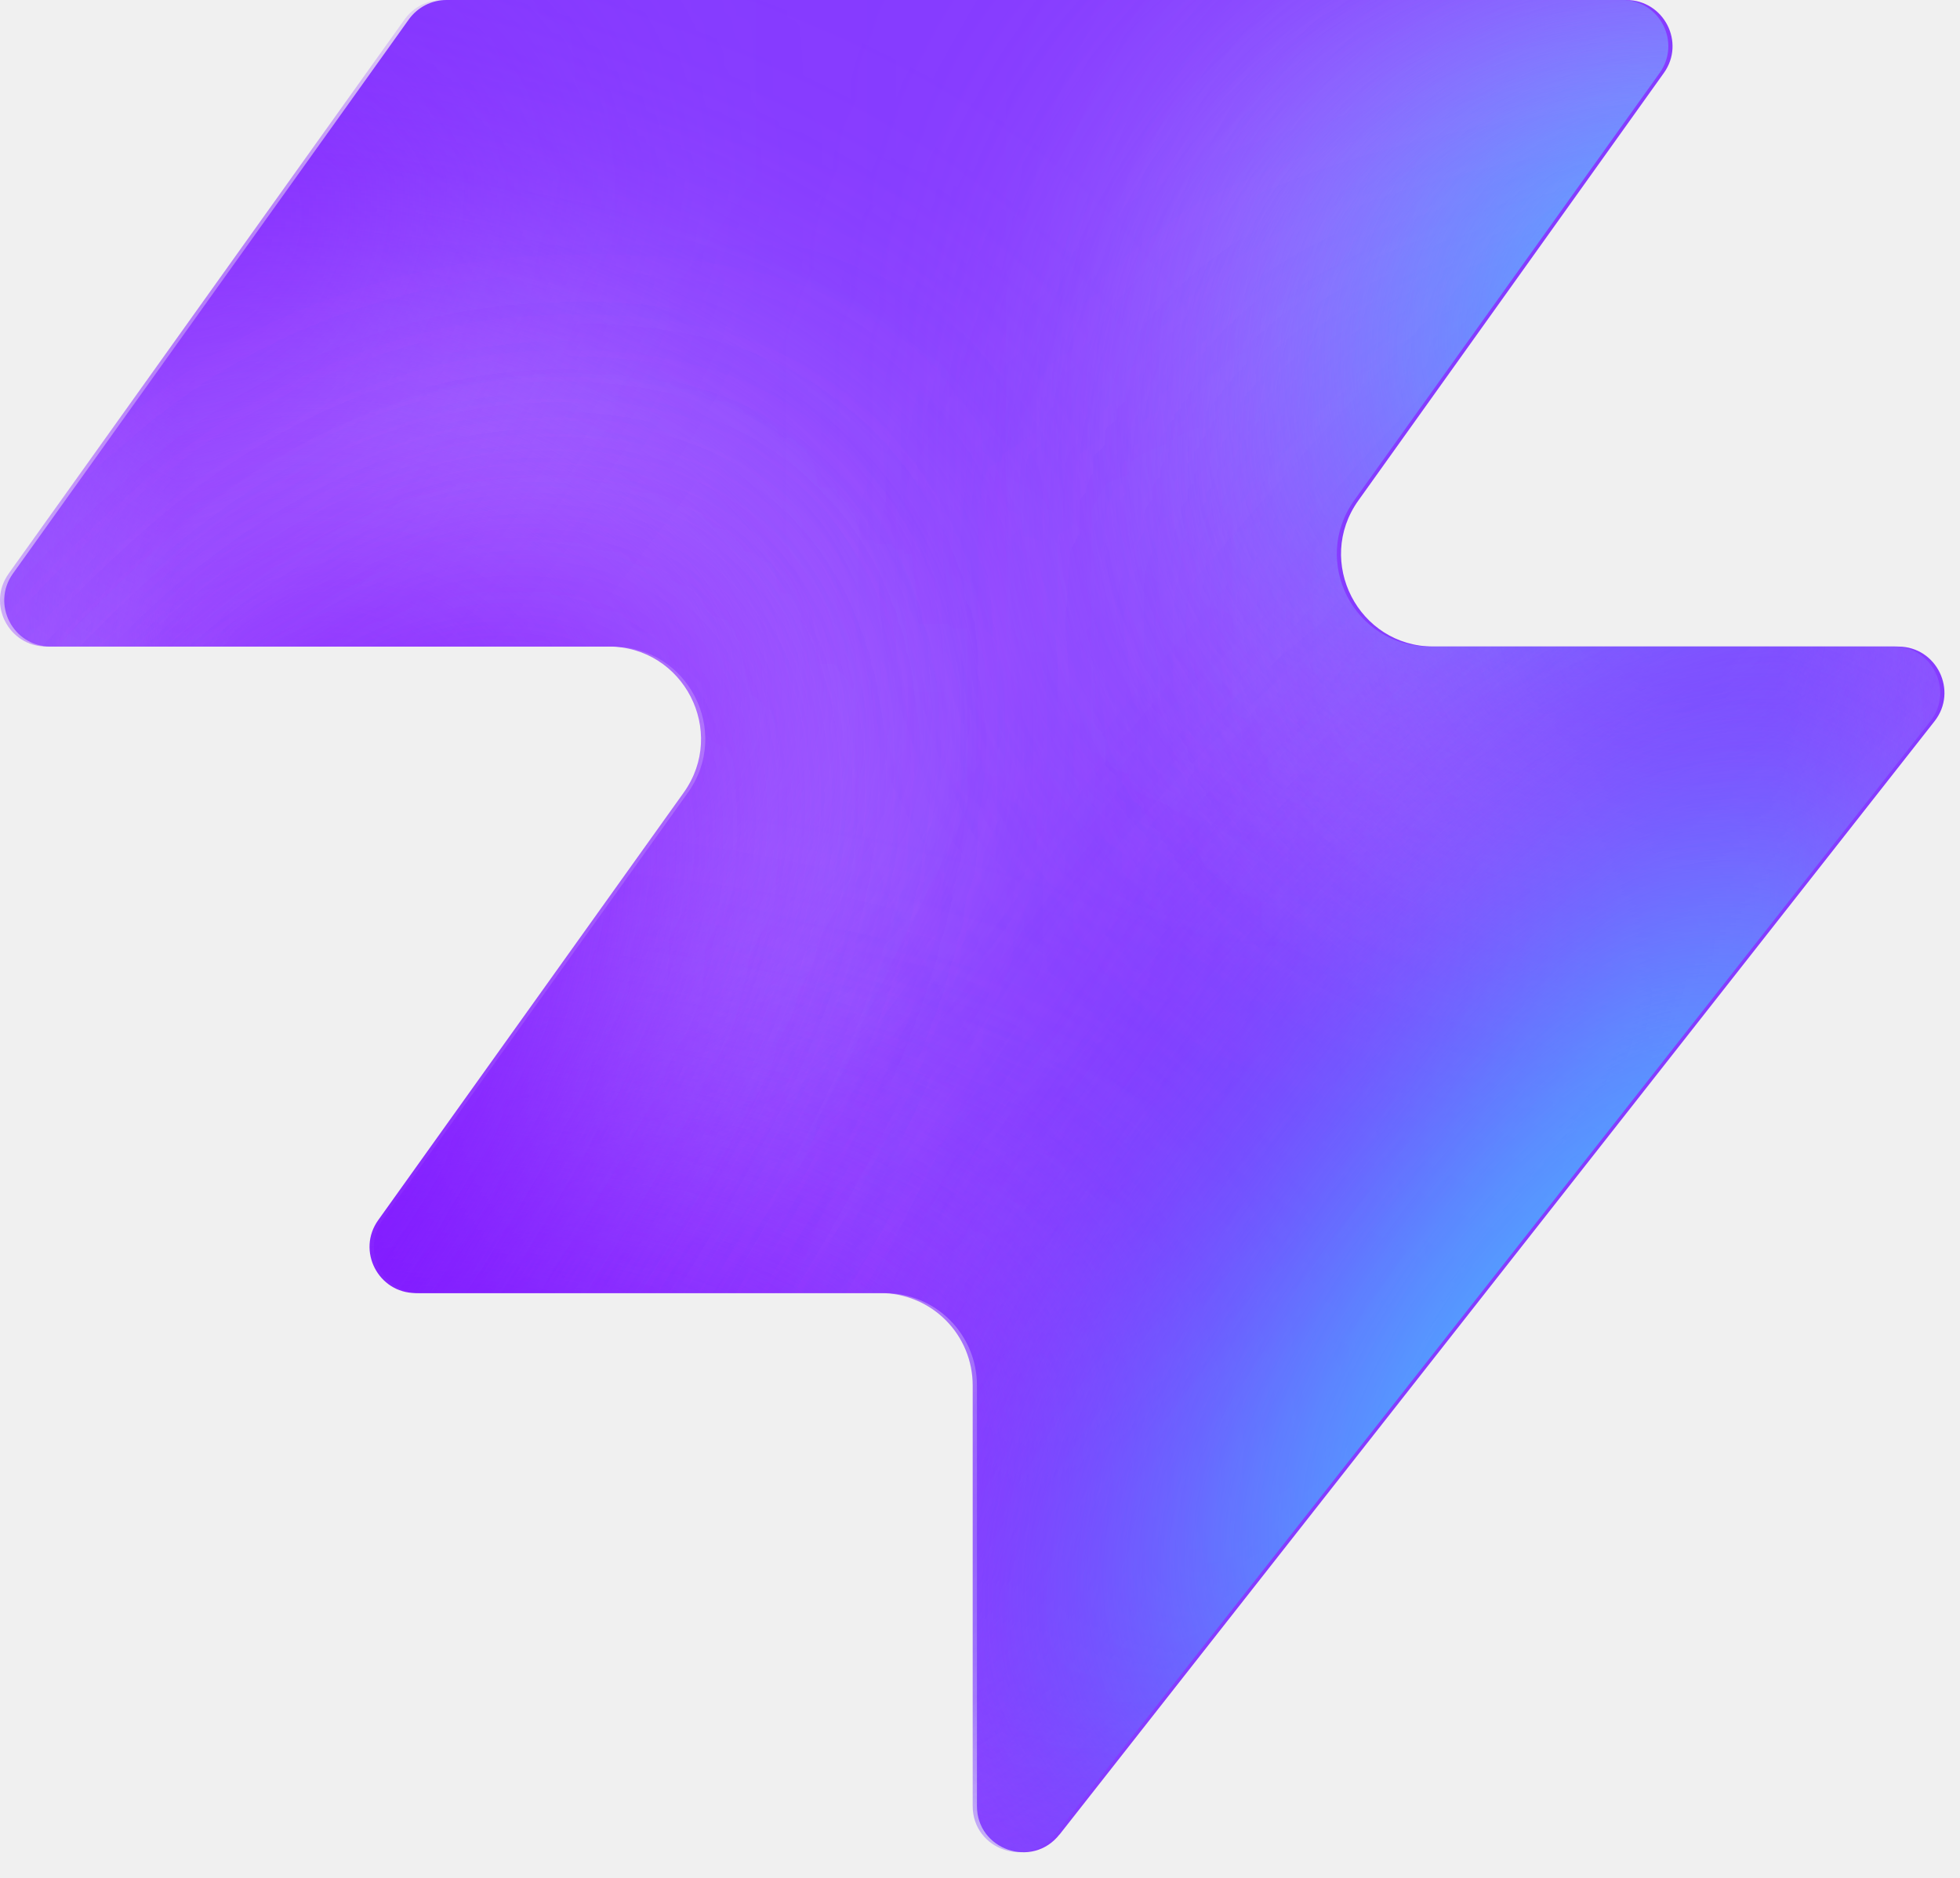
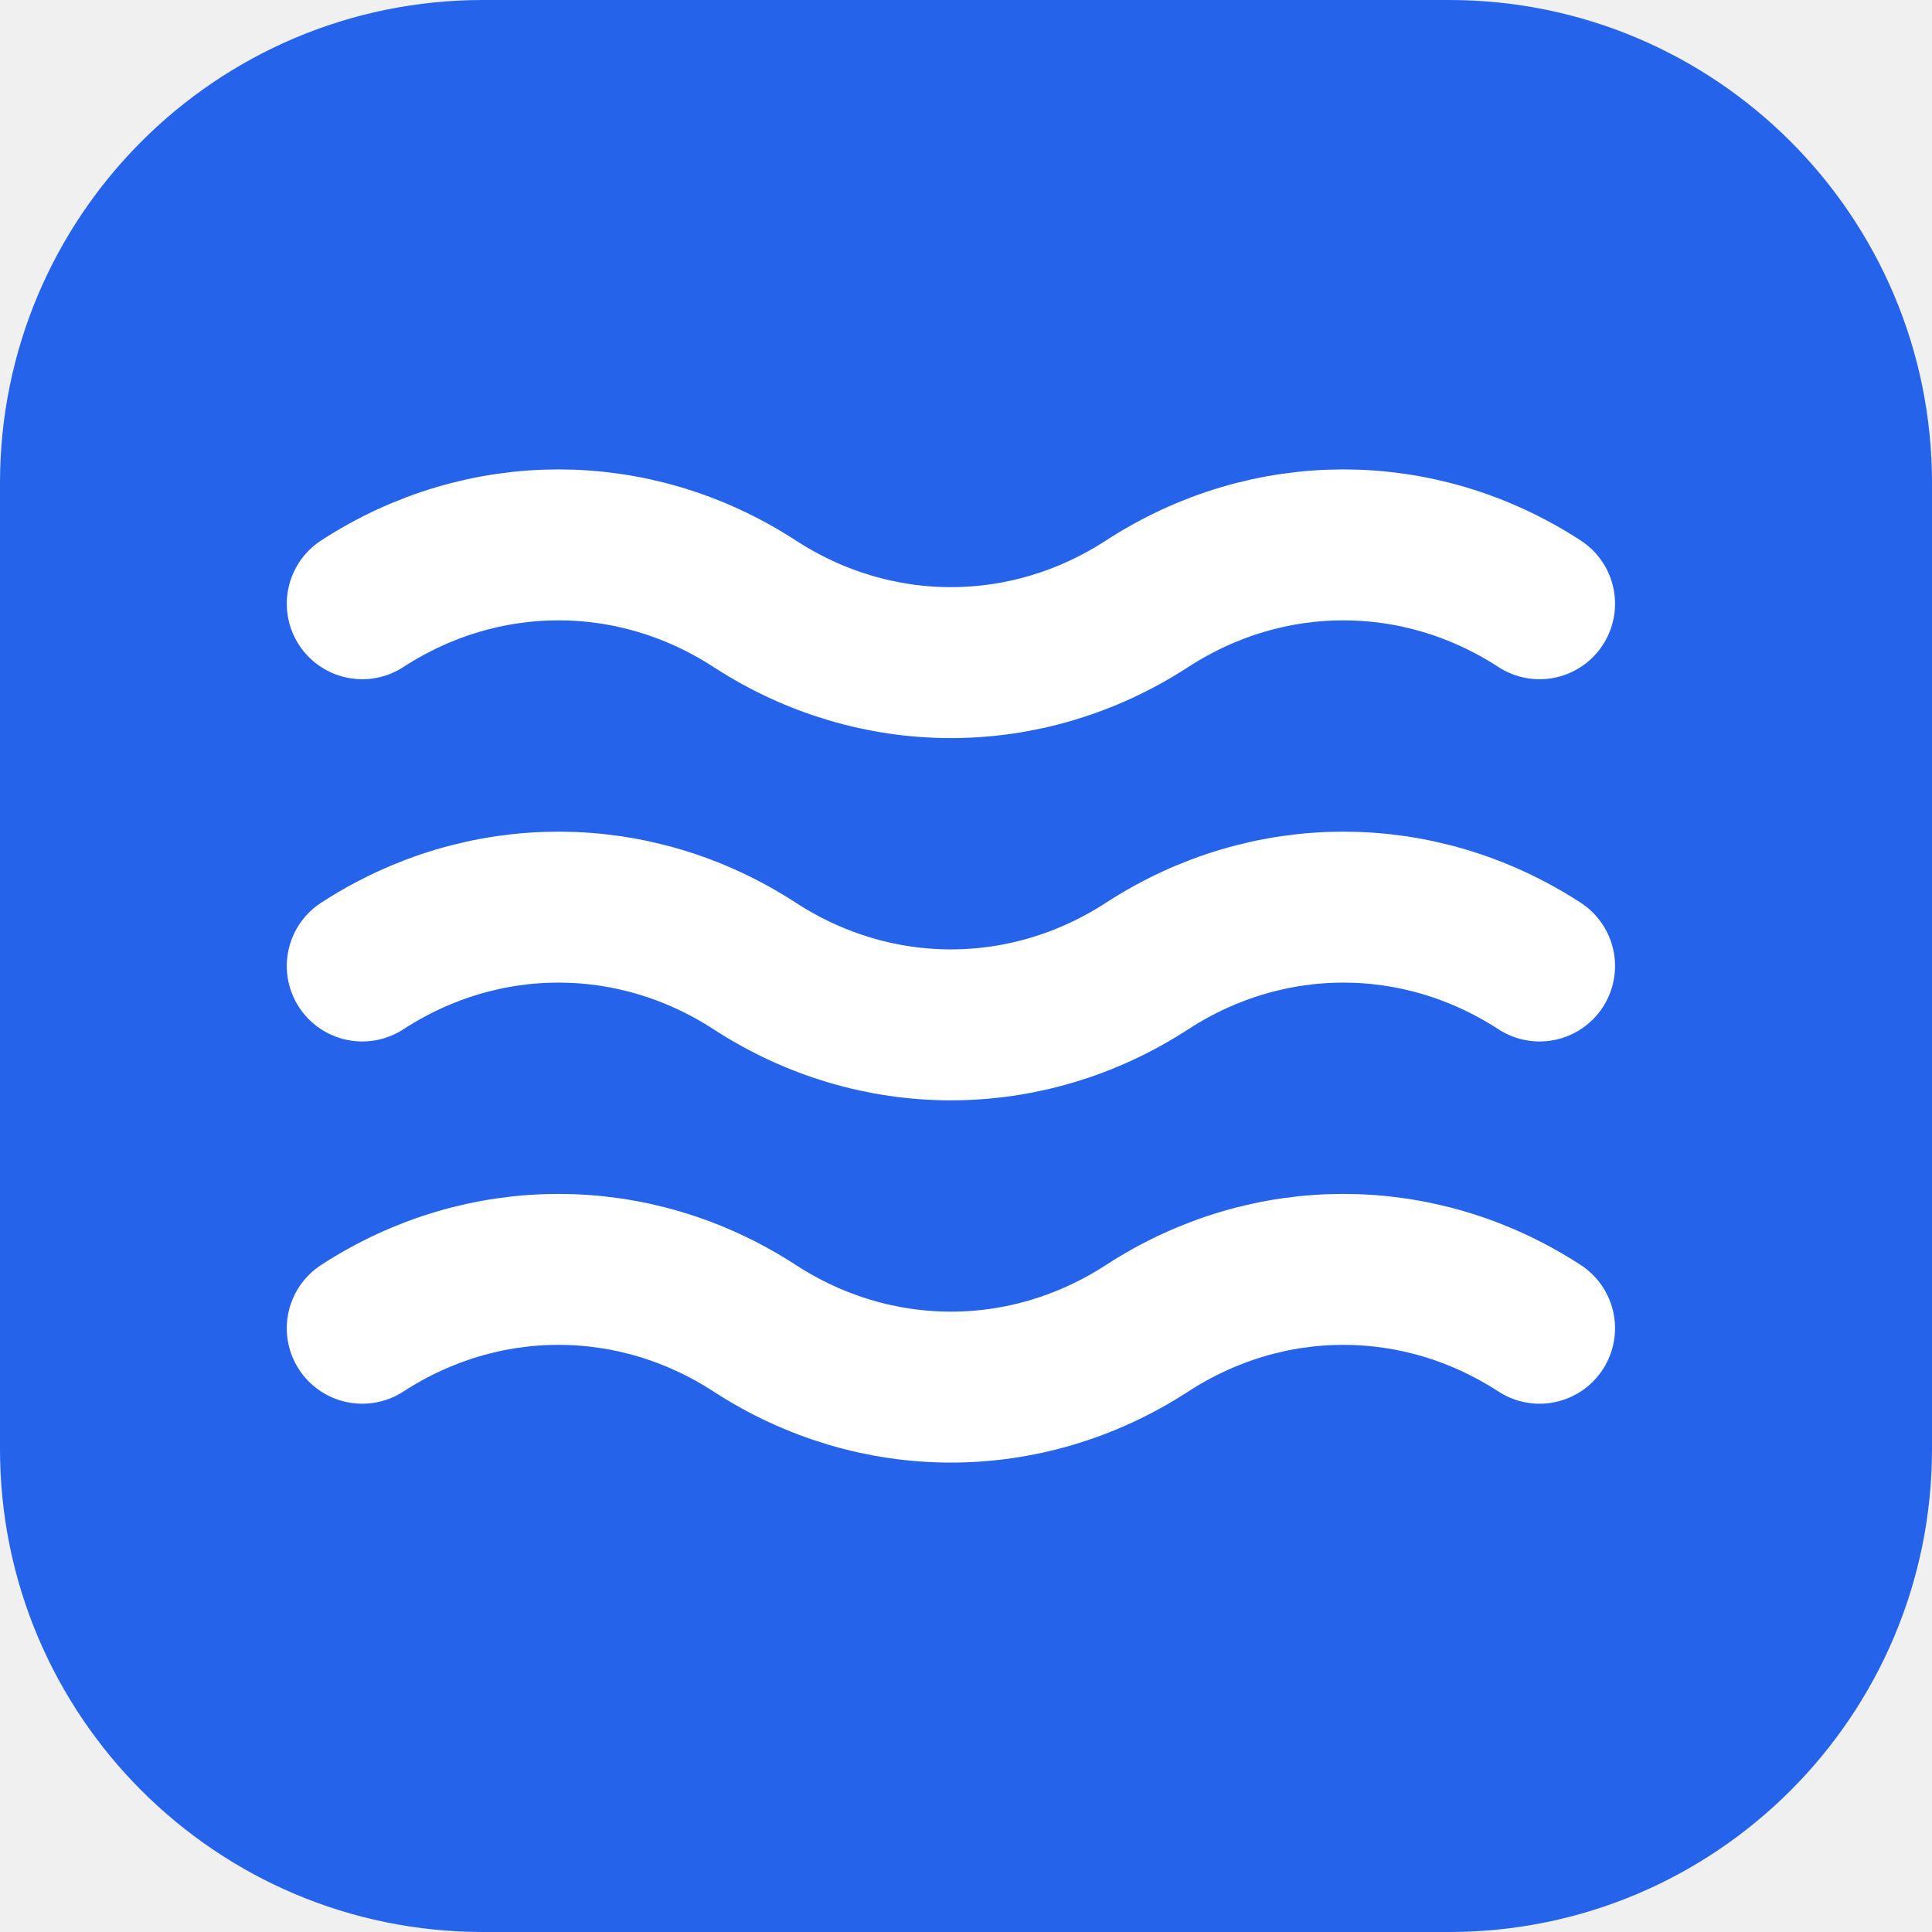
- <svg xmlns="http://www.w3.org/2000/svg" width="48" height="46" fill="none" viewBox="0 0 48 46">
-   <path fill="#863bff" d="M25.946 44.938c-.664.845-2.021.375-2.021-.698V33.937a2.26 2.26 0 0 0-2.262-2.262H10.287c-.92 0-1.456-1.04-.92-1.788l7.48-10.471c1.07-1.497 0-3.578-1.842-3.578H1.237c-.92 0-1.456-1.04-.92-1.788L10.013.474c.214-.297.556-.474.92-.474h28.894c.92 0 1.456 1.04.92 1.788l-7.48 10.471c-1.07 1.498 0 3.579 1.842 3.579h11.377c.943 0 1.473 1.088.89 1.83L25.947 44.94z" style="fill:#863bff;fill:color(display-p3 .525 .23 1);fill-opacity:1" />
-   <mask id="a" width="48" height="46" x="0" y="0" maskUnits="userSpaceOnUse" style="mask-type:alpha">
-     <path fill="#000" d="M25.842 44.938c-.664.844-2.021.375-2.021-.698V33.937a2.26 2.26 0 0 0-2.262-2.262H10.183c-.92 0-1.456-1.04-.92-1.788l7.48-10.471c1.07-1.498 0-3.579-1.842-3.579H1.133c-.92 0-1.456-1.04-.92-1.787L9.91.473c.214-.297.556-.474.92-.474h28.894c.92 0 1.456 1.04.92 1.788l-7.48 10.471c-1.07 1.498 0 3.578 1.842 3.578h11.377c.943 0 1.473 1.088.89 1.832L25.843 44.94z" style="fill:#000;fill-opacity:1" />
-   </mask>
-   <g mask="url(#a)">
-     <g filter="url(#b)">
-       <ellipse cx="5.508" cy="14.704" fill="#ede6ff" rx="5.508" ry="14.704" style="fill:#ede6ff;fill:color(display-p3 .927 .903 1);fill-opacity:1" transform="matrix(.00324 1 1 -.00324 -4.47 31.516)" />
-     </g>
-     <g filter="url(#c)">
-       <ellipse cx="10.399" cy="29.851" fill="#ede6ff" rx="10.399" ry="29.851" style="fill:#ede6ff;fill:color(display-p3 .927 .903 1);fill-opacity:1" transform="matrix(.00324 1 1 -.00324 -39.328 7.883)" />
-     </g>
-     <g filter="url(#d)">
-       <ellipse cx="5.508" cy="30.487" fill="#7e14ff" rx="5.508" ry="30.487" style="fill:#7e14ff;fill:color(display-p3 .492 .077 1);fill-opacity:1" transform="rotate(89.814 -25.913 -14.639)scale(1 -1)" />
-     </g>
-     <g filter="url(#e)">
-       <ellipse cx="5.508" cy="30.599" fill="#7e14ff" rx="5.508" ry="30.599" style="fill:#7e14ff;fill:color(display-p3 .492 .077 1);fill-opacity:1" transform="rotate(89.814 -32.644 -3.334)scale(1 -1)" />
-     </g>
-     <g filter="url(#f)">
-       <ellipse cx="5.508" cy="30.599" fill="#7e14ff" rx="5.508" ry="30.599" style="fill:#7e14ff;fill:color(display-p3 .492 .077 1);fill-opacity:1" transform="matrix(.00324 1 1 -.00324 -34.34 30.47)" />
-     </g>
-     <g filter="url(#g)">
-       <ellipse cx="14.072" cy="22.078" fill="#ede6ff" rx="14.072" ry="22.078" style="fill:#ede6ff;fill:color(display-p3 .927 .903 1);fill-opacity:1" transform="rotate(93.35 24.506 48.493)scale(-1 1)" />
-     </g>
-     <g filter="url(#h)">
-       <ellipse cx="3.47" cy="21.501" fill="#7e14ff" rx="3.47" ry="21.501" style="fill:#7e14ff;fill:color(display-p3 .492 .077 1);fill-opacity:1" transform="rotate(89.009 28.708 47.59)scale(-1 1)" />
-     </g>
-     <g filter="url(#i)">
-       <ellipse cx="3.47" cy="21.501" fill="#7e14ff" rx="3.47" ry="21.501" style="fill:#7e14ff;fill:color(display-p3 .492 .077 1);fill-opacity:1" transform="rotate(89.009 28.708 47.59)scale(-1 1)" />
-     </g>
-     <g filter="url(#j)">
-       <ellipse cx=".387" cy="8.972" fill="#7e14ff" rx="4.407" ry="29.108" style="fill:#7e14ff;fill:color(display-p3 .492 .077 1);fill-opacity:1" transform="rotate(39.51 .387 8.972)" />
-     </g>
-     <g filter="url(#k)">
-       <ellipse cx="47.523" cy="-6.092" fill="#7e14ff" rx="4.407" ry="29.108" style="fill:#7e14ff;fill:color(display-p3 .492 .077 1);fill-opacity:1" transform="rotate(37.892 47.523 -6.092)" />
-     </g>
-     <g filter="url(#l)">
-       <ellipse cx="41.412" cy="6.333" fill="#47bfff" rx="5.971" ry="9.665" style="fill:#47bfff;fill:color(display-p3 .28 .748 1);fill-opacity:1" transform="rotate(37.892 41.412 6.333)" />
-     </g>
-     <g filter="url(#m)">
-       <ellipse cx="-1.879" cy="38.332" fill="#7e14ff" rx="4.407" ry="29.108" style="fill:#7e14ff;fill:color(display-p3 .492 .077 1);fill-opacity:1" transform="rotate(37.892 -1.88 38.332)" />
-     </g>
-     <g filter="url(#n)">
-       <ellipse cx="-1.879" cy="38.332" fill="#7e14ff" rx="4.407" ry="29.108" style="fill:#7e14ff;fill:color(display-p3 .492 .077 1);fill-opacity:1" transform="rotate(37.892 -1.88 38.332)" />
-     </g>
-     <g filter="url(#o)">
-       <ellipse cx="35.651" cy="29.907" fill="#7e14ff" rx="4.407" ry="29.108" style="fill:#7e14ff;fill:color(display-p3 .492 .077 1);fill-opacity:1" transform="rotate(37.892 35.651 29.907)" />
-     </g>
-     <g filter="url(#p)">
-       <ellipse cx="38.418" cy="32.4" fill="#47bfff" rx="5.971" ry="15.297" style="fill:#47bfff;fill:color(display-p3 .28 .748 1);fill-opacity:1" transform="rotate(37.892 38.418 32.4)" />
-     </g>
-   </g>
-   <defs>
-     <filter id="b" width="60.045" height="41.654" x="-19.77" y="16.149" color-interpolation-filters="sRGB" filterUnits="userSpaceOnUse">
-       <feFlood flood-opacity="0" result="BackgroundImageFix" />
-       <feBlend in="SourceGraphic" in2="BackgroundImageFix" result="shape" />
-       <feGaussianBlur result="effect1_foregroundBlur_2002_17158" stdDeviation="7.659" />
-     </filter>
-     <filter id="c" width="90.34" height="51.437" x="-54.613" y="-7.533" color-interpolation-filters="sRGB" filterUnits="userSpaceOnUse">
-       <feFlood flood-opacity="0" result="BackgroundImageFix" />
-       <feBlend in="SourceGraphic" in2="BackgroundImageFix" result="shape" />
-       <feGaussianBlur result="effect1_foregroundBlur_2002_17158" stdDeviation="7.659" />
-     </filter>
-     <filter id="d" width="79.355" height="29.4" x="-49.64" y="2.03" color-interpolation-filters="sRGB" filterUnits="userSpaceOnUse">
-       <feFlood flood-opacity="0" result="BackgroundImageFix" />
-       <feBlend in="SourceGraphic" in2="BackgroundImageFix" result="shape" />
-       <feGaussianBlur result="effect1_foregroundBlur_2002_17158" stdDeviation="4.596" />
-     </filter>
-     <filter id="e" width="79.579" height="29.4" x="-45.045" y="20.029" color-interpolation-filters="sRGB" filterUnits="userSpaceOnUse">
-       <feFlood flood-opacity="0" result="BackgroundImageFix" />
-       <feBlend in="SourceGraphic" in2="BackgroundImageFix" result="shape" />
-       <feGaussianBlur result="effect1_foregroundBlur_2002_17158" stdDeviation="4.596" />
-     </filter>
-     <filter id="f" width="79.579" height="29.4" x="-43.513" y="21.178" color-interpolation-filters="sRGB" filterUnits="userSpaceOnUse">
-       <feFlood flood-opacity="0" result="BackgroundImageFix" />
-       <feBlend in="SourceGraphic" in2="BackgroundImageFix" result="shape" />
-       <feGaussianBlur result="effect1_foregroundBlur_2002_17158" stdDeviation="4.596" />
-     </filter>
-     <filter id="g" width="74.749" height="58.852" x="15.756" y="-17.901" color-interpolation-filters="sRGB" filterUnits="userSpaceOnUse">
-       <feFlood flood-opacity="0" result="BackgroundImageFix" />
-       <feBlend in="SourceGraphic" in2="BackgroundImageFix" result="shape" />
-       <feGaussianBlur result="effect1_foregroundBlur_2002_17158" stdDeviation="7.659" />
-     </filter>
-     <filter id="h" width="61.377" height="25.362" x="23.548" y="2.284" color-interpolation-filters="sRGB" filterUnits="userSpaceOnUse">
-       <feFlood flood-opacity="0" result="BackgroundImageFix" />
-       <feBlend in="SourceGraphic" in2="BackgroundImageFix" result="shape" />
-       <feGaussianBlur result="effect1_foregroundBlur_2002_17158" stdDeviation="4.596" />
-     </filter>
-     <filter id="i" width="61.377" height="25.362" x="23.548" y="2.284" color-interpolation-filters="sRGB" filterUnits="userSpaceOnUse">
-       <feFlood flood-opacity="0" result="BackgroundImageFix" />
-       <feBlend in="SourceGraphic" in2="BackgroundImageFix" result="shape" />
-       <feGaussianBlur result="effect1_foregroundBlur_2002_17158" stdDeviation="4.596" />
-     </filter>
-     <filter id="j" width="56.045" height="63.649" x="-27.636" y="-22.853" color-interpolation-filters="sRGB" filterUnits="userSpaceOnUse">
-       <feFlood flood-opacity="0" result="BackgroundImageFix" />
-       <feBlend in="SourceGraphic" in2="BackgroundImageFix" result="shape" />
-       <feGaussianBlur result="effect1_foregroundBlur_2002_17158" stdDeviation="4.596" />
-     </filter>
-     <filter id="k" width="54.814" height="64.646" x="20.116" y="-38.415" color-interpolation-filters="sRGB" filterUnits="userSpaceOnUse">
-       <feFlood flood-opacity="0" result="BackgroundImageFix" />
-       <feBlend in="SourceGraphic" in2="BackgroundImageFix" result="shape" />
-       <feGaussianBlur result="effect1_foregroundBlur_2002_17158" stdDeviation="4.596" />
-     </filter>
-     <filter id="l" width="33.541" height="35.313" x="24.641" y="-11.323" color-interpolation-filters="sRGB" filterUnits="userSpaceOnUse">
-       <feFlood flood-opacity="0" result="BackgroundImageFix" />
-       <feBlend in="SourceGraphic" in2="BackgroundImageFix" result="shape" />
-       <feGaussianBlur result="effect1_foregroundBlur_2002_17158" stdDeviation="4.596" />
-     </filter>
-     <filter id="m" width="54.814" height="64.646" x="-29.286" y="6.009" color-interpolation-filters="sRGB" filterUnits="userSpaceOnUse">
-       <feFlood flood-opacity="0" result="BackgroundImageFix" />
-       <feBlend in="SourceGraphic" in2="BackgroundImageFix" result="shape" />
-       <feGaussianBlur result="effect1_foregroundBlur_2002_17158" stdDeviation="4.596" />
-     </filter>
-     <filter id="n" width="54.814" height="64.646" x="-29.286" y="6.009" color-interpolation-filters="sRGB" filterUnits="userSpaceOnUse">
-       <feFlood flood-opacity="0" result="BackgroundImageFix" />
-       <feBlend in="SourceGraphic" in2="BackgroundImageFix" result="shape" />
-       <feGaussianBlur result="effect1_foregroundBlur_2002_17158" stdDeviation="4.596" />
-     </filter>
-     <filter id="o" width="54.814" height="64.646" x="8.244" y="-2.416" color-interpolation-filters="sRGB" filterUnits="userSpaceOnUse">
-       <feFlood flood-opacity="0" result="BackgroundImageFix" />
-       <feBlend in="SourceGraphic" in2="BackgroundImageFix" result="shape" />
-       <feGaussianBlur result="effect1_foregroundBlur_2002_17158" stdDeviation="4.596" />
-     </filter>
-     <filter id="p" width="39.409" height="43.623" x="18.713" y="10.588" color-interpolation-filters="sRGB" filterUnits="userSpaceOnUse">
-       <feFlood flood-opacity="0" result="BackgroundImageFix" />
-       <feBlend in="SourceGraphic" in2="BackgroundImageFix" result="shape" />
-       <feGaussianBlur result="effect1_foregroundBlur_2002_17158" stdDeviation="4.596" />
-     </filter>
-   </defs>
+ <svg xmlns="http://www.w3.org/2000/svg" width="32" height="32" viewBox="0 0 32 32" fill="none">
+   <rect width="32" height="32" rx="8" fill="#2563eb" />
+   <path d="M6 10c2-1.3 4.5-1.3 6.5 0s4.5 1.3 6.5 0 4.5-1.3 6.5 0" stroke="white" stroke-width="2.5" stroke-linecap="round" stroke-linejoin="round" />
+   <path d="M6 16c2-1.3 4.5-1.3 6.5 0s4.5 1.3 6.5 0 4.5-1.3 6.5 0" stroke="white" stroke-width="2.5" stroke-linecap="round" stroke-linejoin="round" />
+   <path d="M6 22c2-1.3 4.5-1.3 6.5 0s4.5 1.3 6.5 0 4.5-1.3 6.5 0" stroke="white" stroke-width="2.5" stroke-linecap="round" stroke-linejoin="round" />
</svg>
